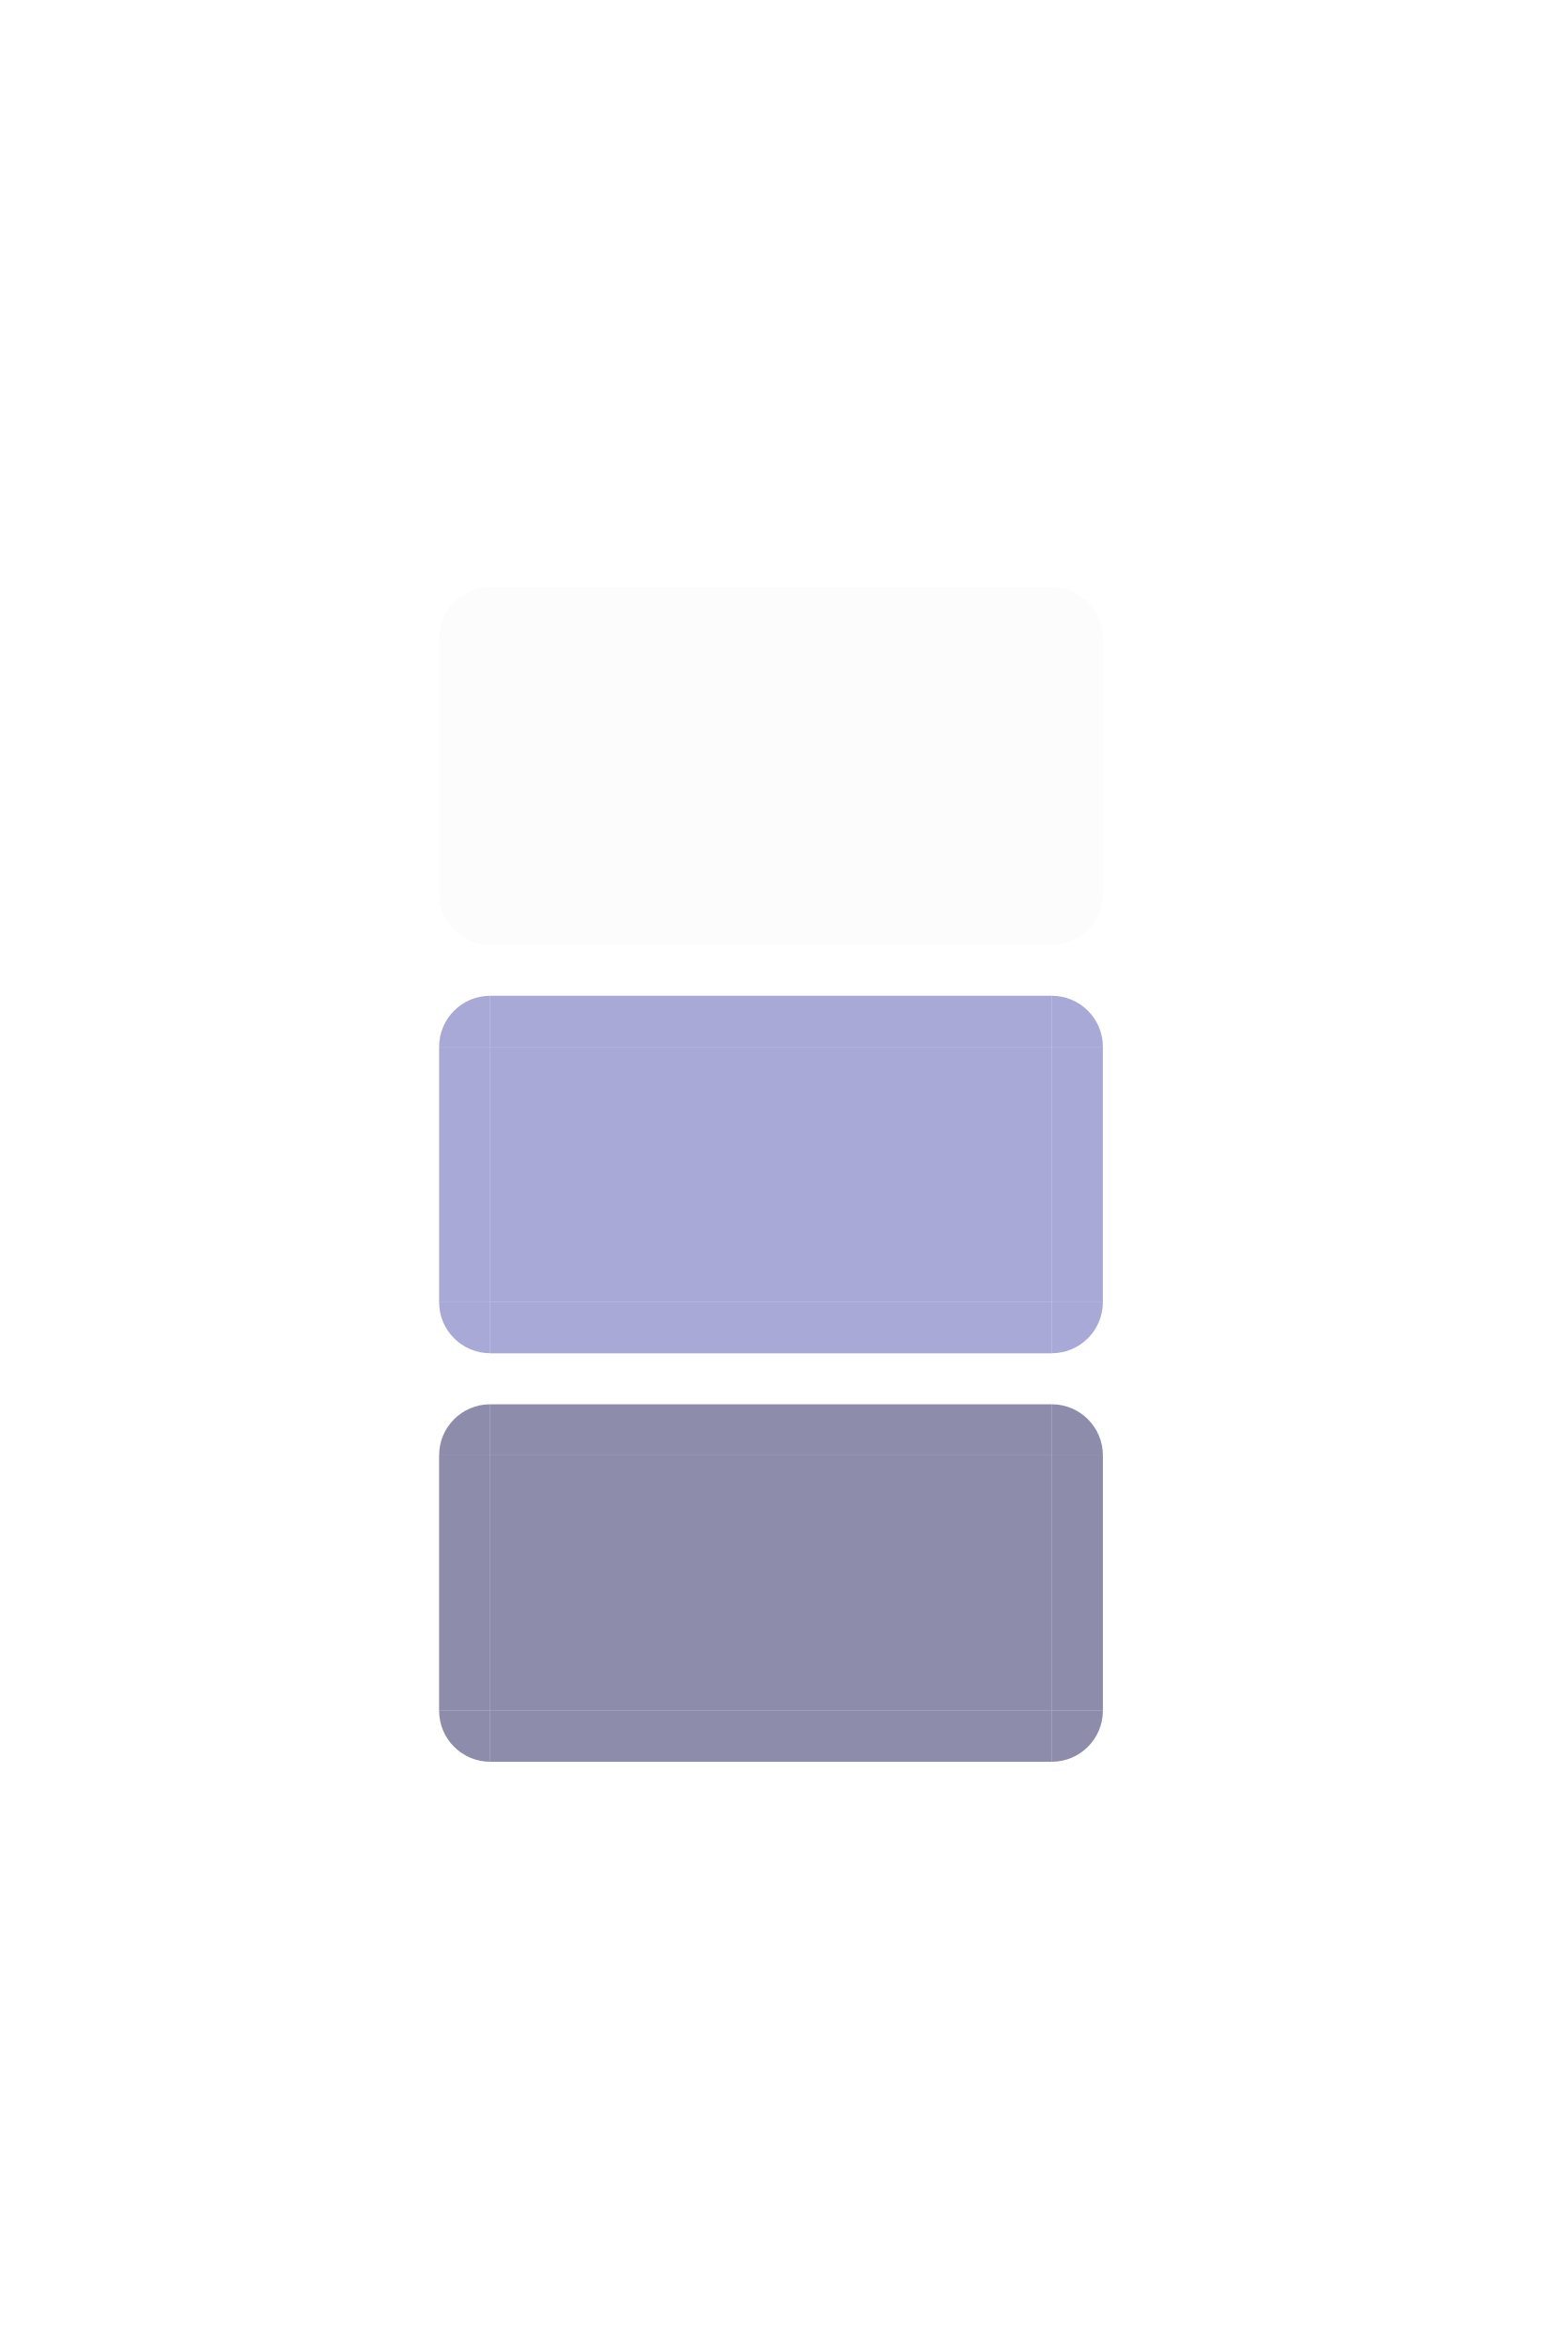
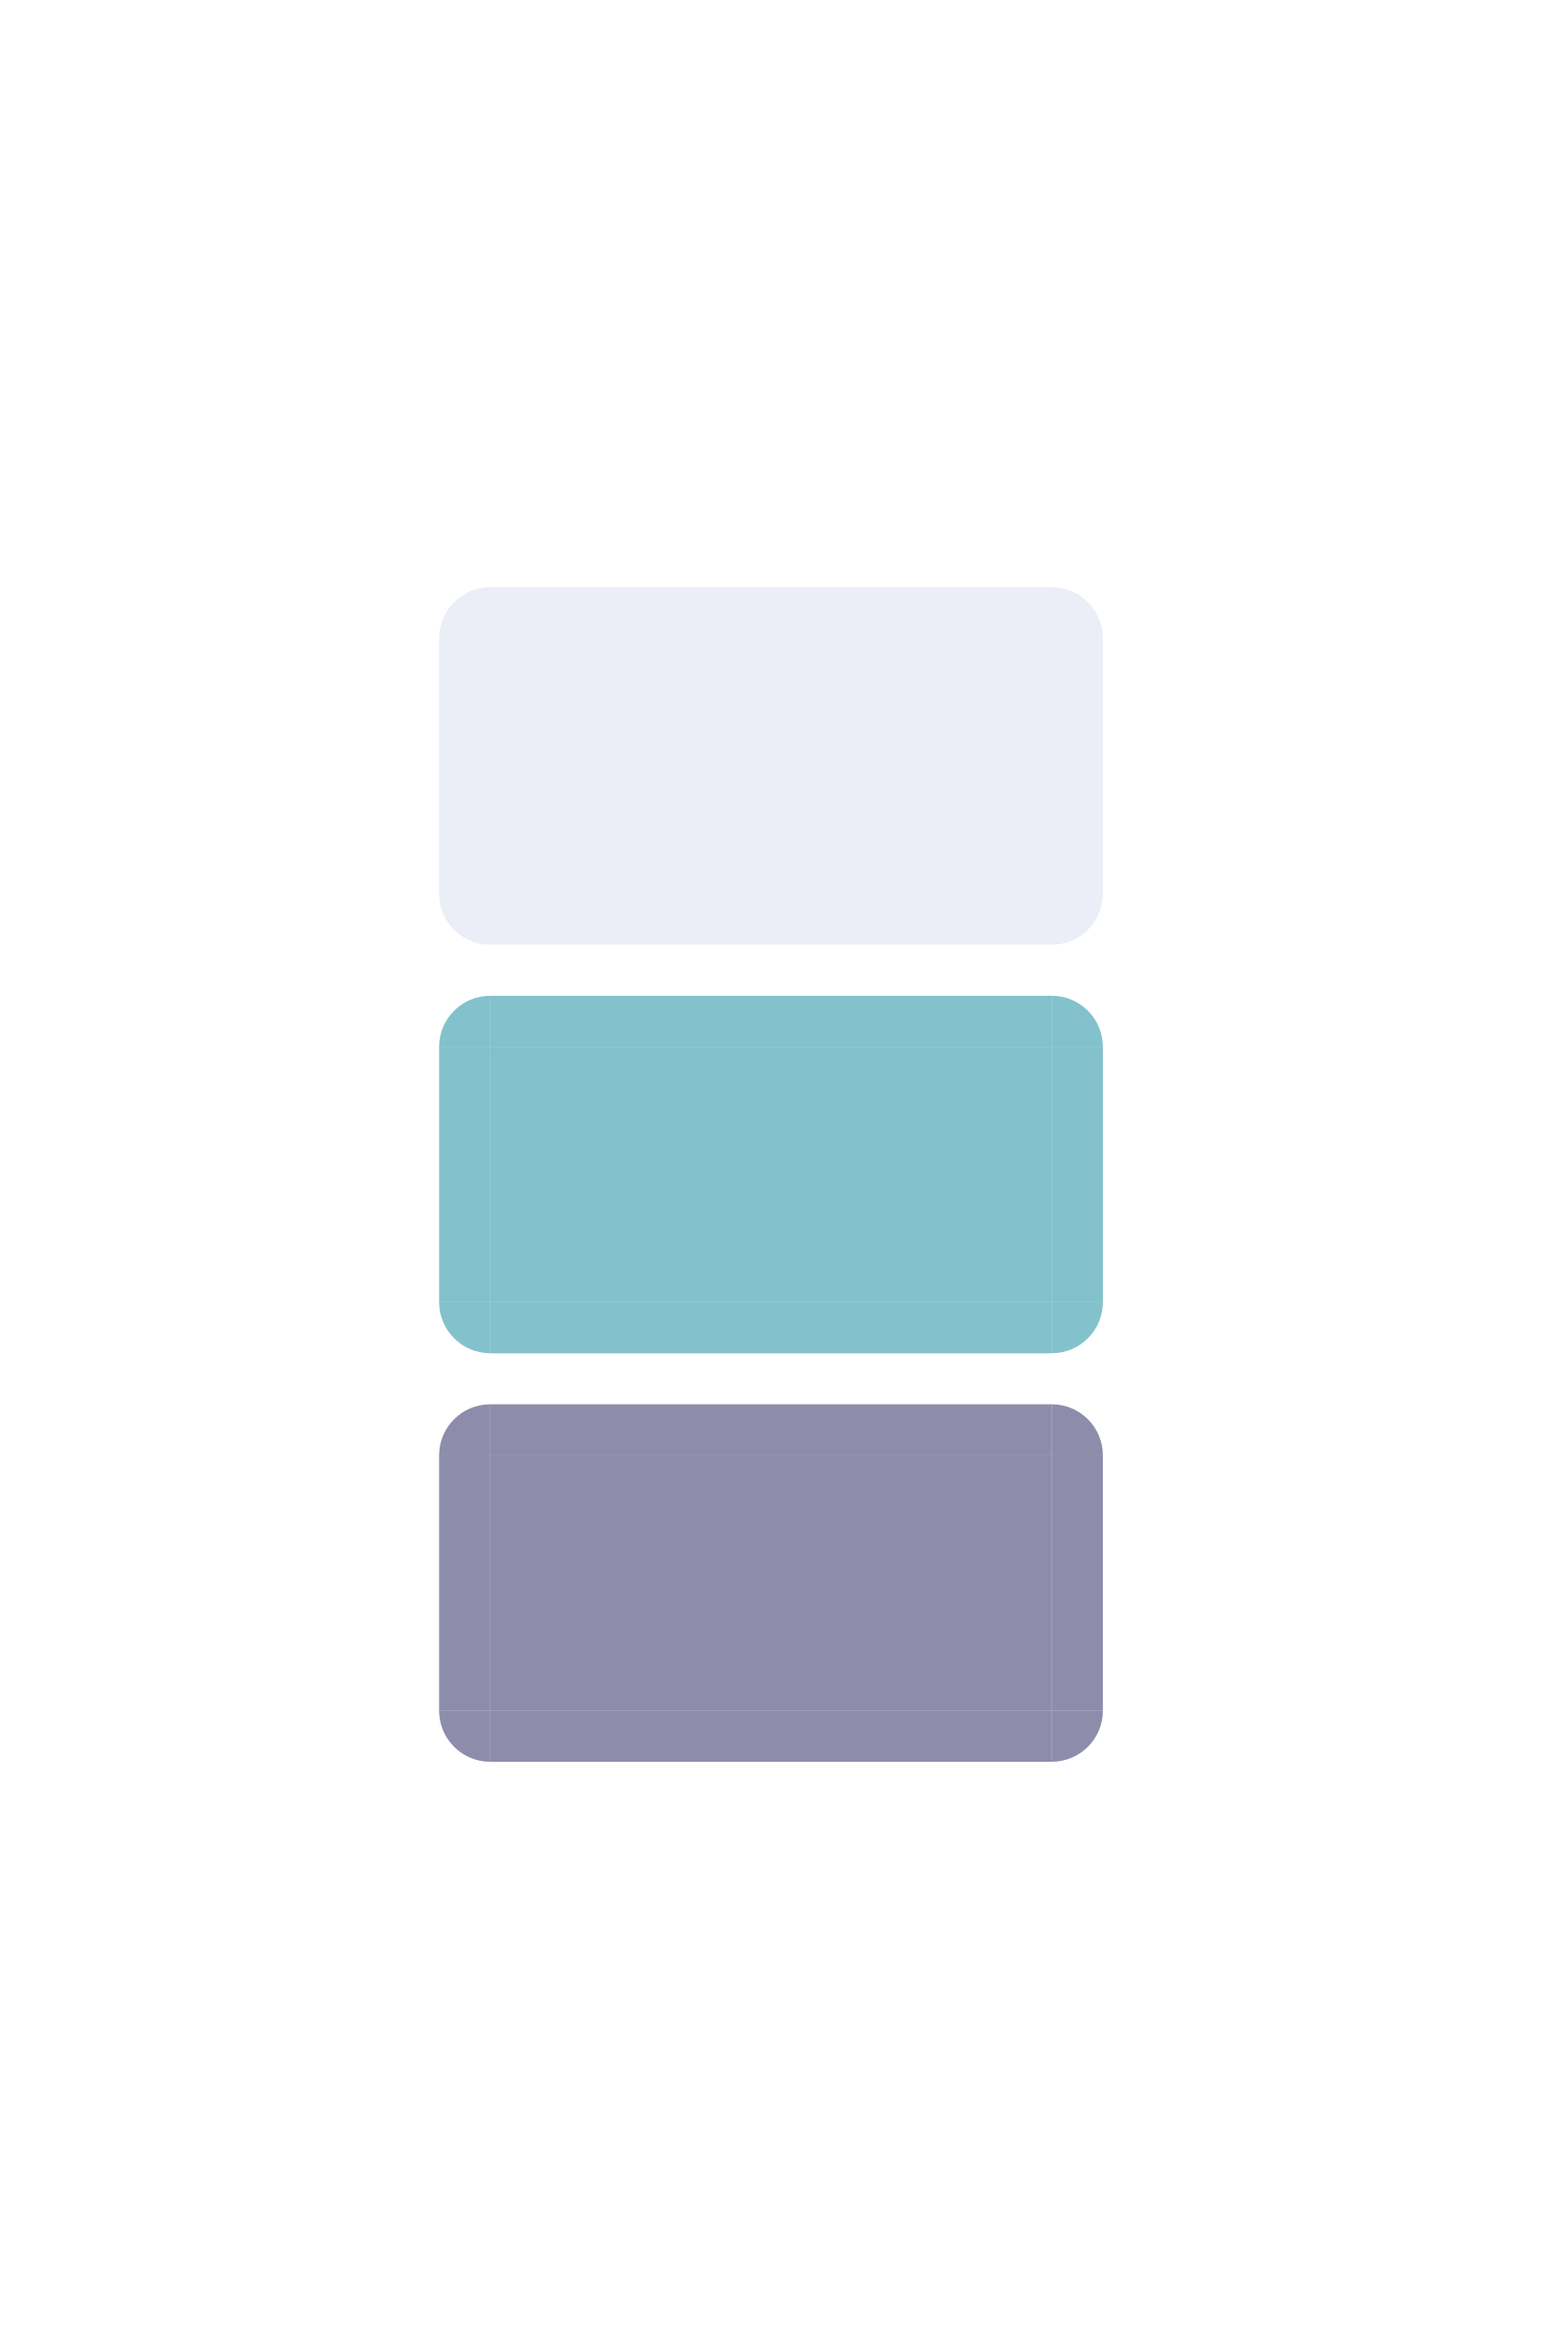
<svg xmlns="http://www.w3.org/2000/svg" width="30.7" height="46" version="1" id="svg31">
  <defs id="defs35" />
-   <path id="normal-left" style="opacity:0.1;fill:#dfdfdf" d="m 8.6,12.5 v 5 h 1 V 12.5 Z" />
-   <path id="normal-right" style="opacity:0.1;fill:#dfdfdf" d="m 21.6,12.5 v 5 h -1 V 12.5 Z" />
-   <rect id="normal-bottom" style="opacity:0.1;fill:#dfdfdf" width="11" height="1" x="9.6" y="17.5" />
-   <path id="normal-top" style="opacity:0.1;fill:#dfdfdf" d="m 9.6,11.5 v 1 H 20.6 v -1 z" />
-   <path id="hover-left" style="opacity:0.7;fill:#8585c7;fill-opacity:1" d="M 8.6,20.5 V 25.5 h 1 v -5 z" />
-   <path id="hover-right" style="opacity:0.7;fill:#8585c7;fill-opacity:1" d="M 21.6,20.5 V 25.5 h -1 v -5 z" />
-   <path id="hover-top" style="opacity:0.7;fill:#8585c7;fill-opacity:1" d="m 9.6,19.5 v 0.999 H 20.6 V 19.5 Z" />
+   <path id="normal-left" style="opacity:1;fill:#7d8fcc;fill-opacity:0.15" d="m 8.6,12.5 v 5 h 1 V 12.5 Z" />
+   <path id="normal-right" style="opacity:1;fill:#7d8fcc;fill-opacity:0.15" d="m 21.6,12.5 v 5 h -1 V 12.5 Z" />
+   <rect id="normal-bottom" style="opacity:1;fill:#7d8fcc;fill-opacity:0.15" width="11" height="1" x="9.6" y="17.5" />
+   <path id="normal-top" style="opacity:1;fill:#7d8fcc;fill-opacity:0.15" d="m 9.6,11.5 v 1 H 20.6 v -1 z" />
+   <path id="hover-left" style="opacity:1;fill:#088699;fill-opacity:0.502" d="M 8.6,20.5 V 25.5 h 1 v -5 z" />
+   <path id="hover-right" style="opacity:1;fill:#088699;fill-opacity:0.502" d="M 21.6,20.5 V 25.5 h -1 v -5 z" />
+   <path id="hover-top" style="opacity:1;fill:#088699;fill-opacity:0.502" d="m 9.6,19.5 v 0.999 H 20.6 V 19.5 Z" />
  <path id="active-left" style="opacity:0.703;fill:#5c5c88;fill-opacity:1" d="m 8.6,28.5 v 5 h 1 V 28.5 Z" />
  <path id="active-right" style="opacity:0.703;fill:#5c5c88;fill-opacity:1" d="m 21.6,28.5 v 5 h -1 V 28.5 Z" />
  <rect id="active-bottom" style="opacity:0.703;fill:#5c5c88;fill-opacity:1" width="11" height="1.001" x="9.6" y="33.5" />
  <path id="active-top" style="opacity:0.703;fill:#5c5c88;fill-opacity:1" d="m 9.6,27.5 v 1 h 11 v -1 z" />
-   <rect id="normal-center" style="opacity:0.1;fill:#dfdfdf" width="11" height="5" x="9.6" y="-17.5" transform="scale(1,-1)" />
+   <rect id="normal-center" style="opacity:1;fill:#7d8fcc;fill-opacity:0.15" width="11" height="5" x="9.6" y="-17.5" transform="scale(1,-1)" />
  <rect id="active-center" style="opacity:0.703;fill:#5c5c88;fill-opacity:1" width="11" height="5" x="9.6" y="-33.5" transform="scale(1,-1)" />
-   <rect id="hover-center" style="opacity:0.7;fill:#8585c7;fill-opacity:1" width="11" height="5" x="9.6" y="-25.5" transform="scale(1,-1)" />
-   <g id="hover-bottom" transform="matrix(2.199996,0,0,0.9987516,7.400014,9.053059)" style="opacity:0.7;fill:#8585c7;fill-opacity:1">
-     <rect style="opacity:1;fill:#8585c7;fill-opacity:1" width="5" height="1.001" x="1" y="16.47" id="rect16" />
+   <rect id="hover-center" style="opacity:1;fill:#088699;fill-opacity:0.502" width="11" height="5" x="9.6" y="-25.5" transform="scale(1,-1)" />
+   <g id="hover-bottom" transform="matrix(2.199996,0,0,0.9987516,7.400014,9.053059)" style="opacity:1;fill:#088699;fill-opacity:0.502">
+     <rect style="opacity:1;fill:#088699;fill-opacity:0.502" width="5" height="1.001" x="1" y="16.47" id="rect16" />
  </g>
-   <path id="hover-bottomleft" style="opacity:0.7;fill:#8585c7;fill-opacity:1" d="m 8.6,25.5 c 0,0.552 0.448,1 1,1 v -1 z" />
-   <path id="hover-topleft" style="opacity:0.7;fill:#8585c7;fill-opacity:1" d="m 8.6,20.5 c 0,-0.552 0.448,-1 1,-1 v 1 z" />
-   <path id="hover-topright" style="opacity:0.7;fill:#8585c7;fill-opacity:1" d="m 21.6,20.5 c 0,-0.552 -0.448,-1 -1,-1 v 1 z" />
-   <path id="hover-bottomright" style="opacity:0.7;fill:#8585c7;fill-opacity:1" d="m 21.6,25.5 c 0,0.552 -0.448,1 -1,1 v -1 z" />
-   <path id="normal-bottomleft" style="opacity:0.1;fill:#dfdfdf" d="m 8.6,17.5 c 0,0.552 0.448,1 1,1 v -1 z" />
-   <path id="normal-topleft" style="opacity:0.1;fill:#dfdfdf" d="m 8.6,12.5 c 0,-0.552 0.448,-1 1,-1 v 1 z" />
-   <path id="normal-topright" style="opacity:0.1;fill:#dfdfdf" d="m 21.6,12.5 c 0,-0.552 -0.448,-1 -1,-1 v 1 z" />
-   <path id="normal-bottomright" style="opacity:0.1;fill:#dfdfdf" d="m 21.6,17.5 c 0,0.552 -0.448,1 -1,1 v -1 z" />
+   <path id="hover-bottomleft" style="opacity:1;fill:#088699;fill-opacity:0.502" d="m 8.6,25.5 c 0,0.552 0.448,1 1,1 v -1 z" />
+   <path id="hover-topleft" style="opacity:1;fill:#088699;fill-opacity:0.502" d="m 8.6,20.5 c 0,-0.552 0.448,-1 1,-1 v 1 z" />
+   <path id="hover-topright" style="opacity:1;fill:#088699;fill-opacity:0.502" d="m 21.6,20.5 c 0,-0.552 -0.448,-1 -1,-1 v 1 z" />
+   <path id="hover-bottomright" style="opacity:1;fill:#088699;fill-opacity:0.502" d="m 21.6,25.5 c 0,0.552 -0.448,1 -1,1 v -1 z" />
+   <path id="normal-bottomleft" style="opacity:1;fill:#7d8fcc;fill-opacity:0.15" d="m 8.6,17.5 c 0,0.552 0.448,1 1,1 v -1 z" />
+   <path id="normal-topleft" style="opacity:1;fill:#7d8fcc;fill-opacity:0.15" d="m 8.6,12.5 c 0,-0.552 0.448,-1 1,-1 v 1 z" />
+   <path id="normal-topright" style="opacity:1;fill:#7d8fcc;fill-opacity:0.15" d="m 21.6,12.5 c 0,-0.552 -0.448,-1 -1,-1 v 1 z" />
+   <path id="normal-bottomright" style="opacity:1;fill:#7d8fcc;fill-opacity:0.15" d="m 21.6,17.5 c 0,0.552 -0.448,1 -1,1 v -1 z" />
  <path id="active-bottomleft" style="opacity:0.703;fill:#5c5c88;fill-opacity:1" d="m 8.6,33.5 c 0,0.552 0.448,1 1,1 v -1 z" />
  <path id="active-topleft" style="opacity:0.703;fill:#5c5c88;fill-opacity:1" d="m 8.6,28.5 c 0,-0.552 0.448,-1 1,-1 v 1 z" />
  <path id="active-topright" style="opacity:0.703;fill:#5c5c88;fill-opacity:1" d="m 21.6,28.5 c 0,-0.552 -0.448,-1 -1,-1 v 1 z" />
  <path id="active-bottomright" style="opacity:0.703;fill:#5c5c88;fill-opacity:1" d="m 21.6,33.5 c 0,0.552 -0.448,1 -1,1 v -1 z" />
</svg>
